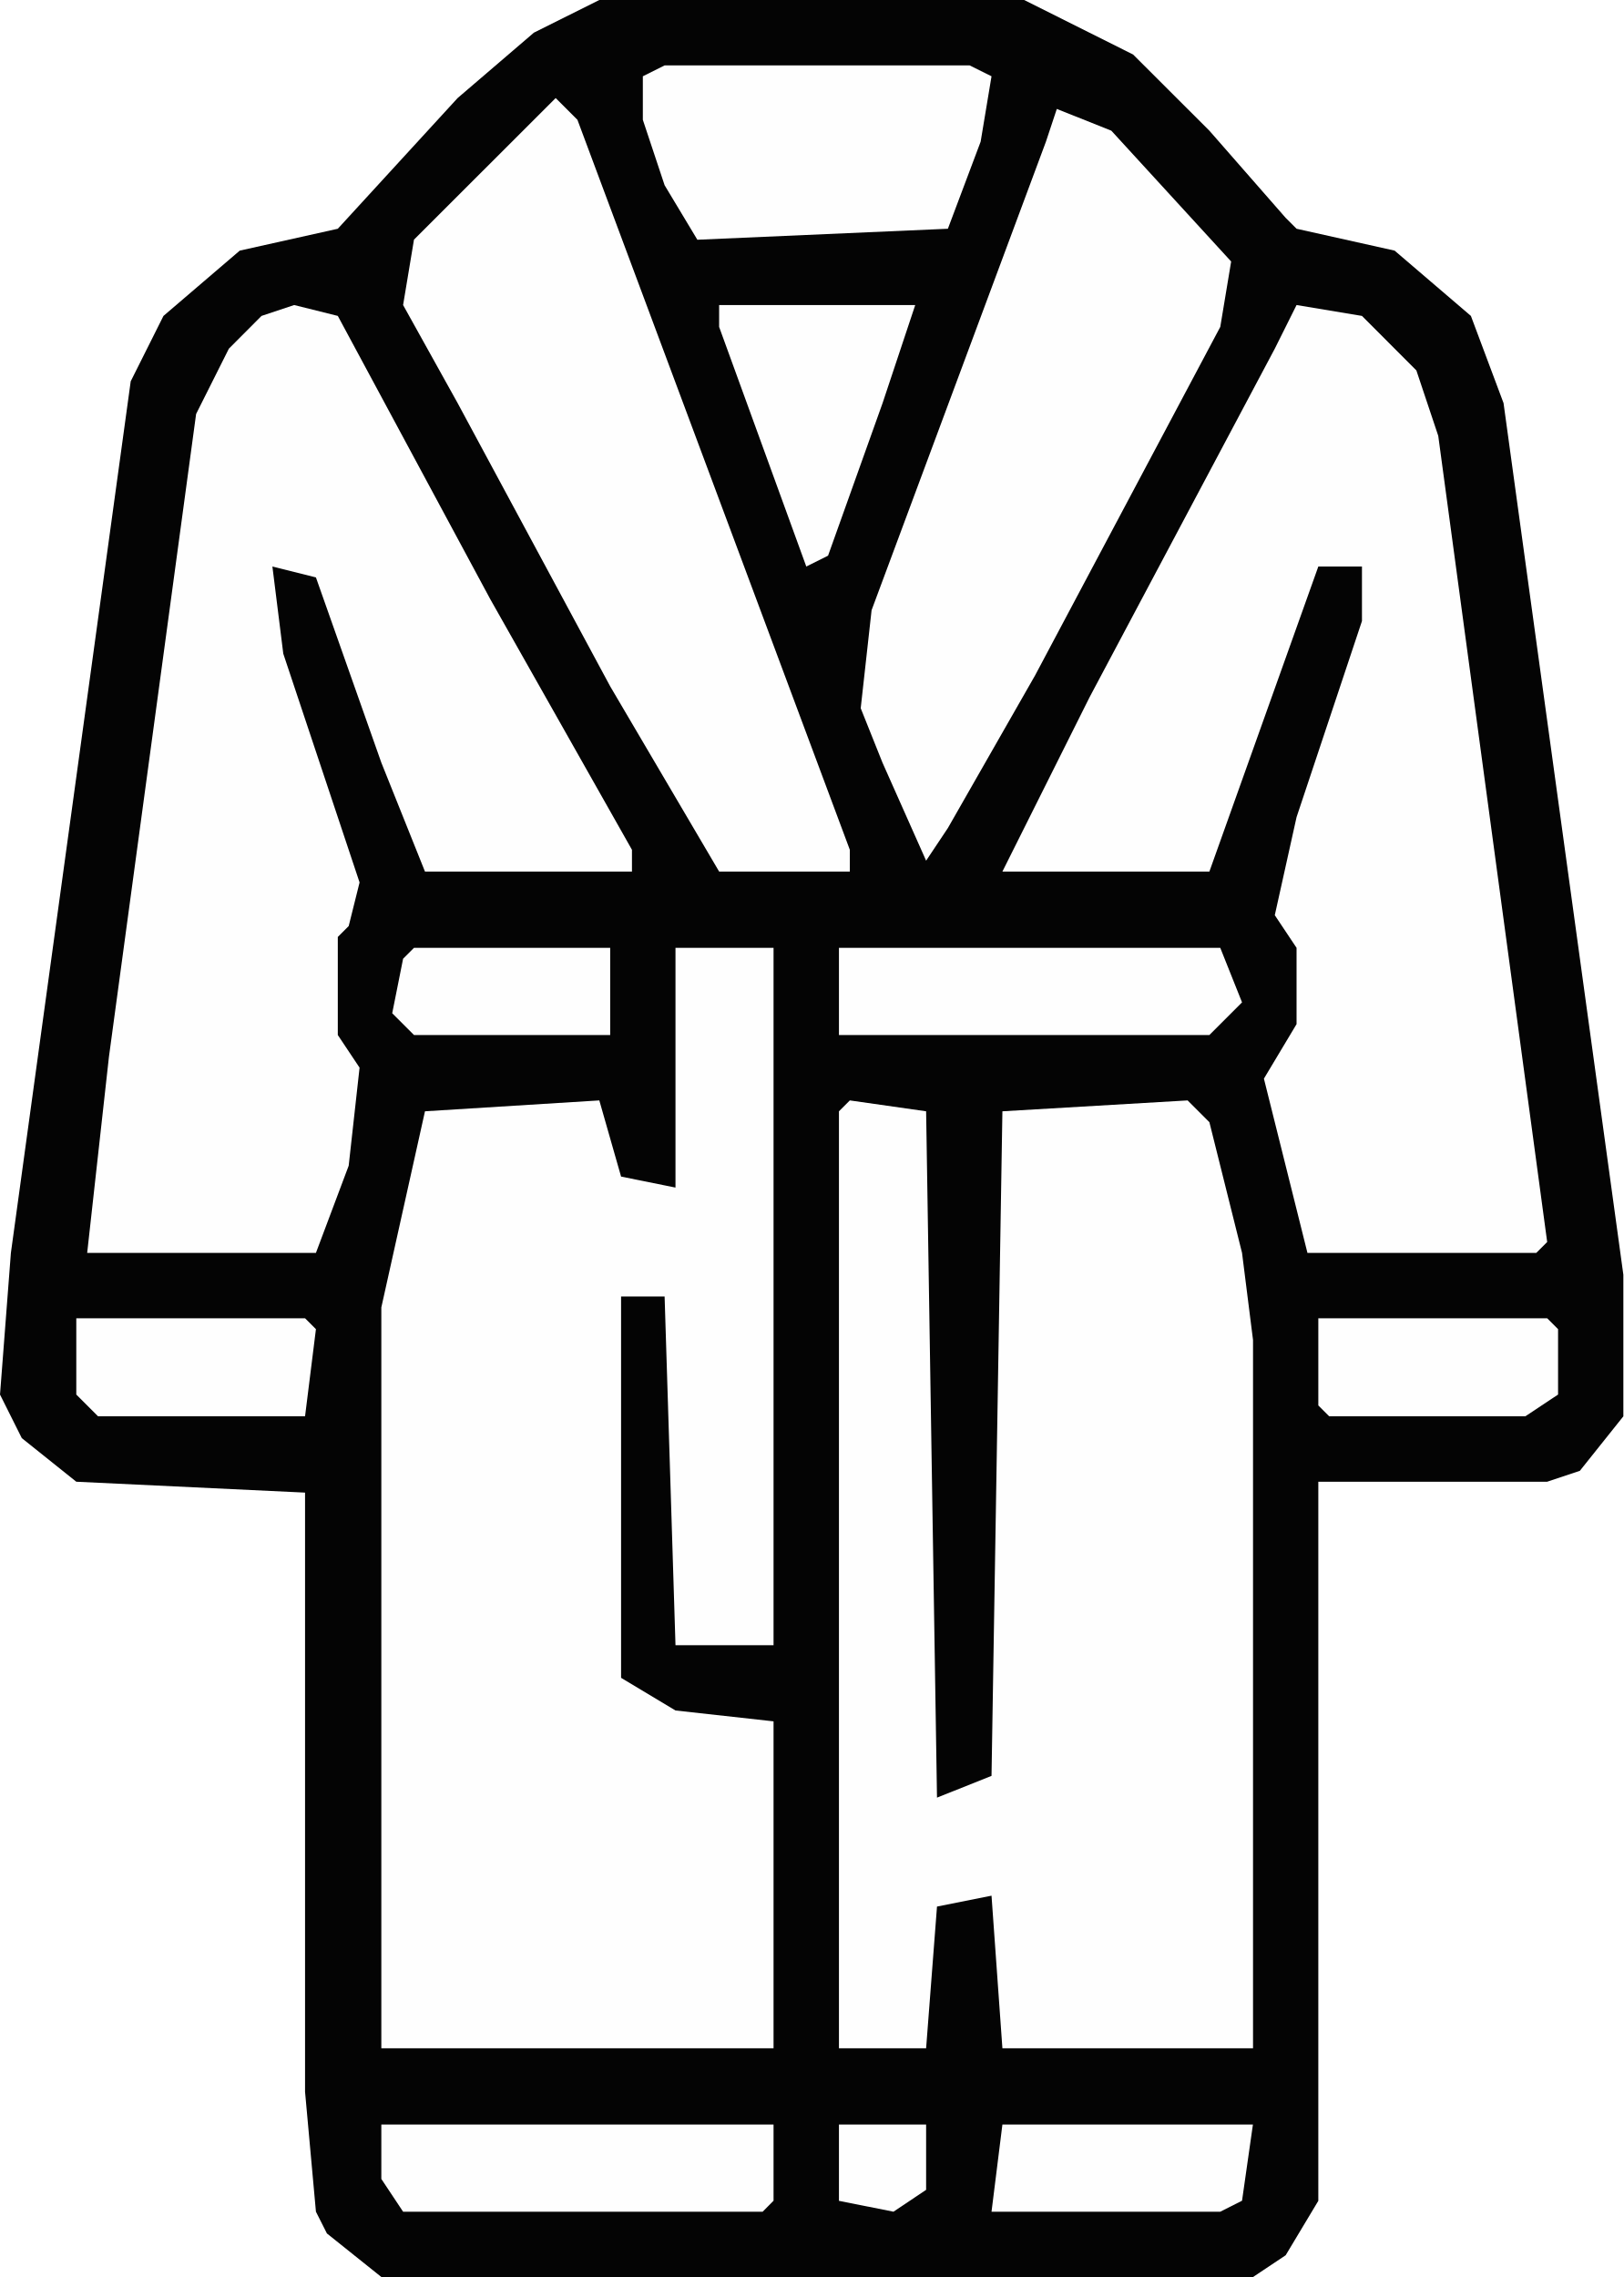
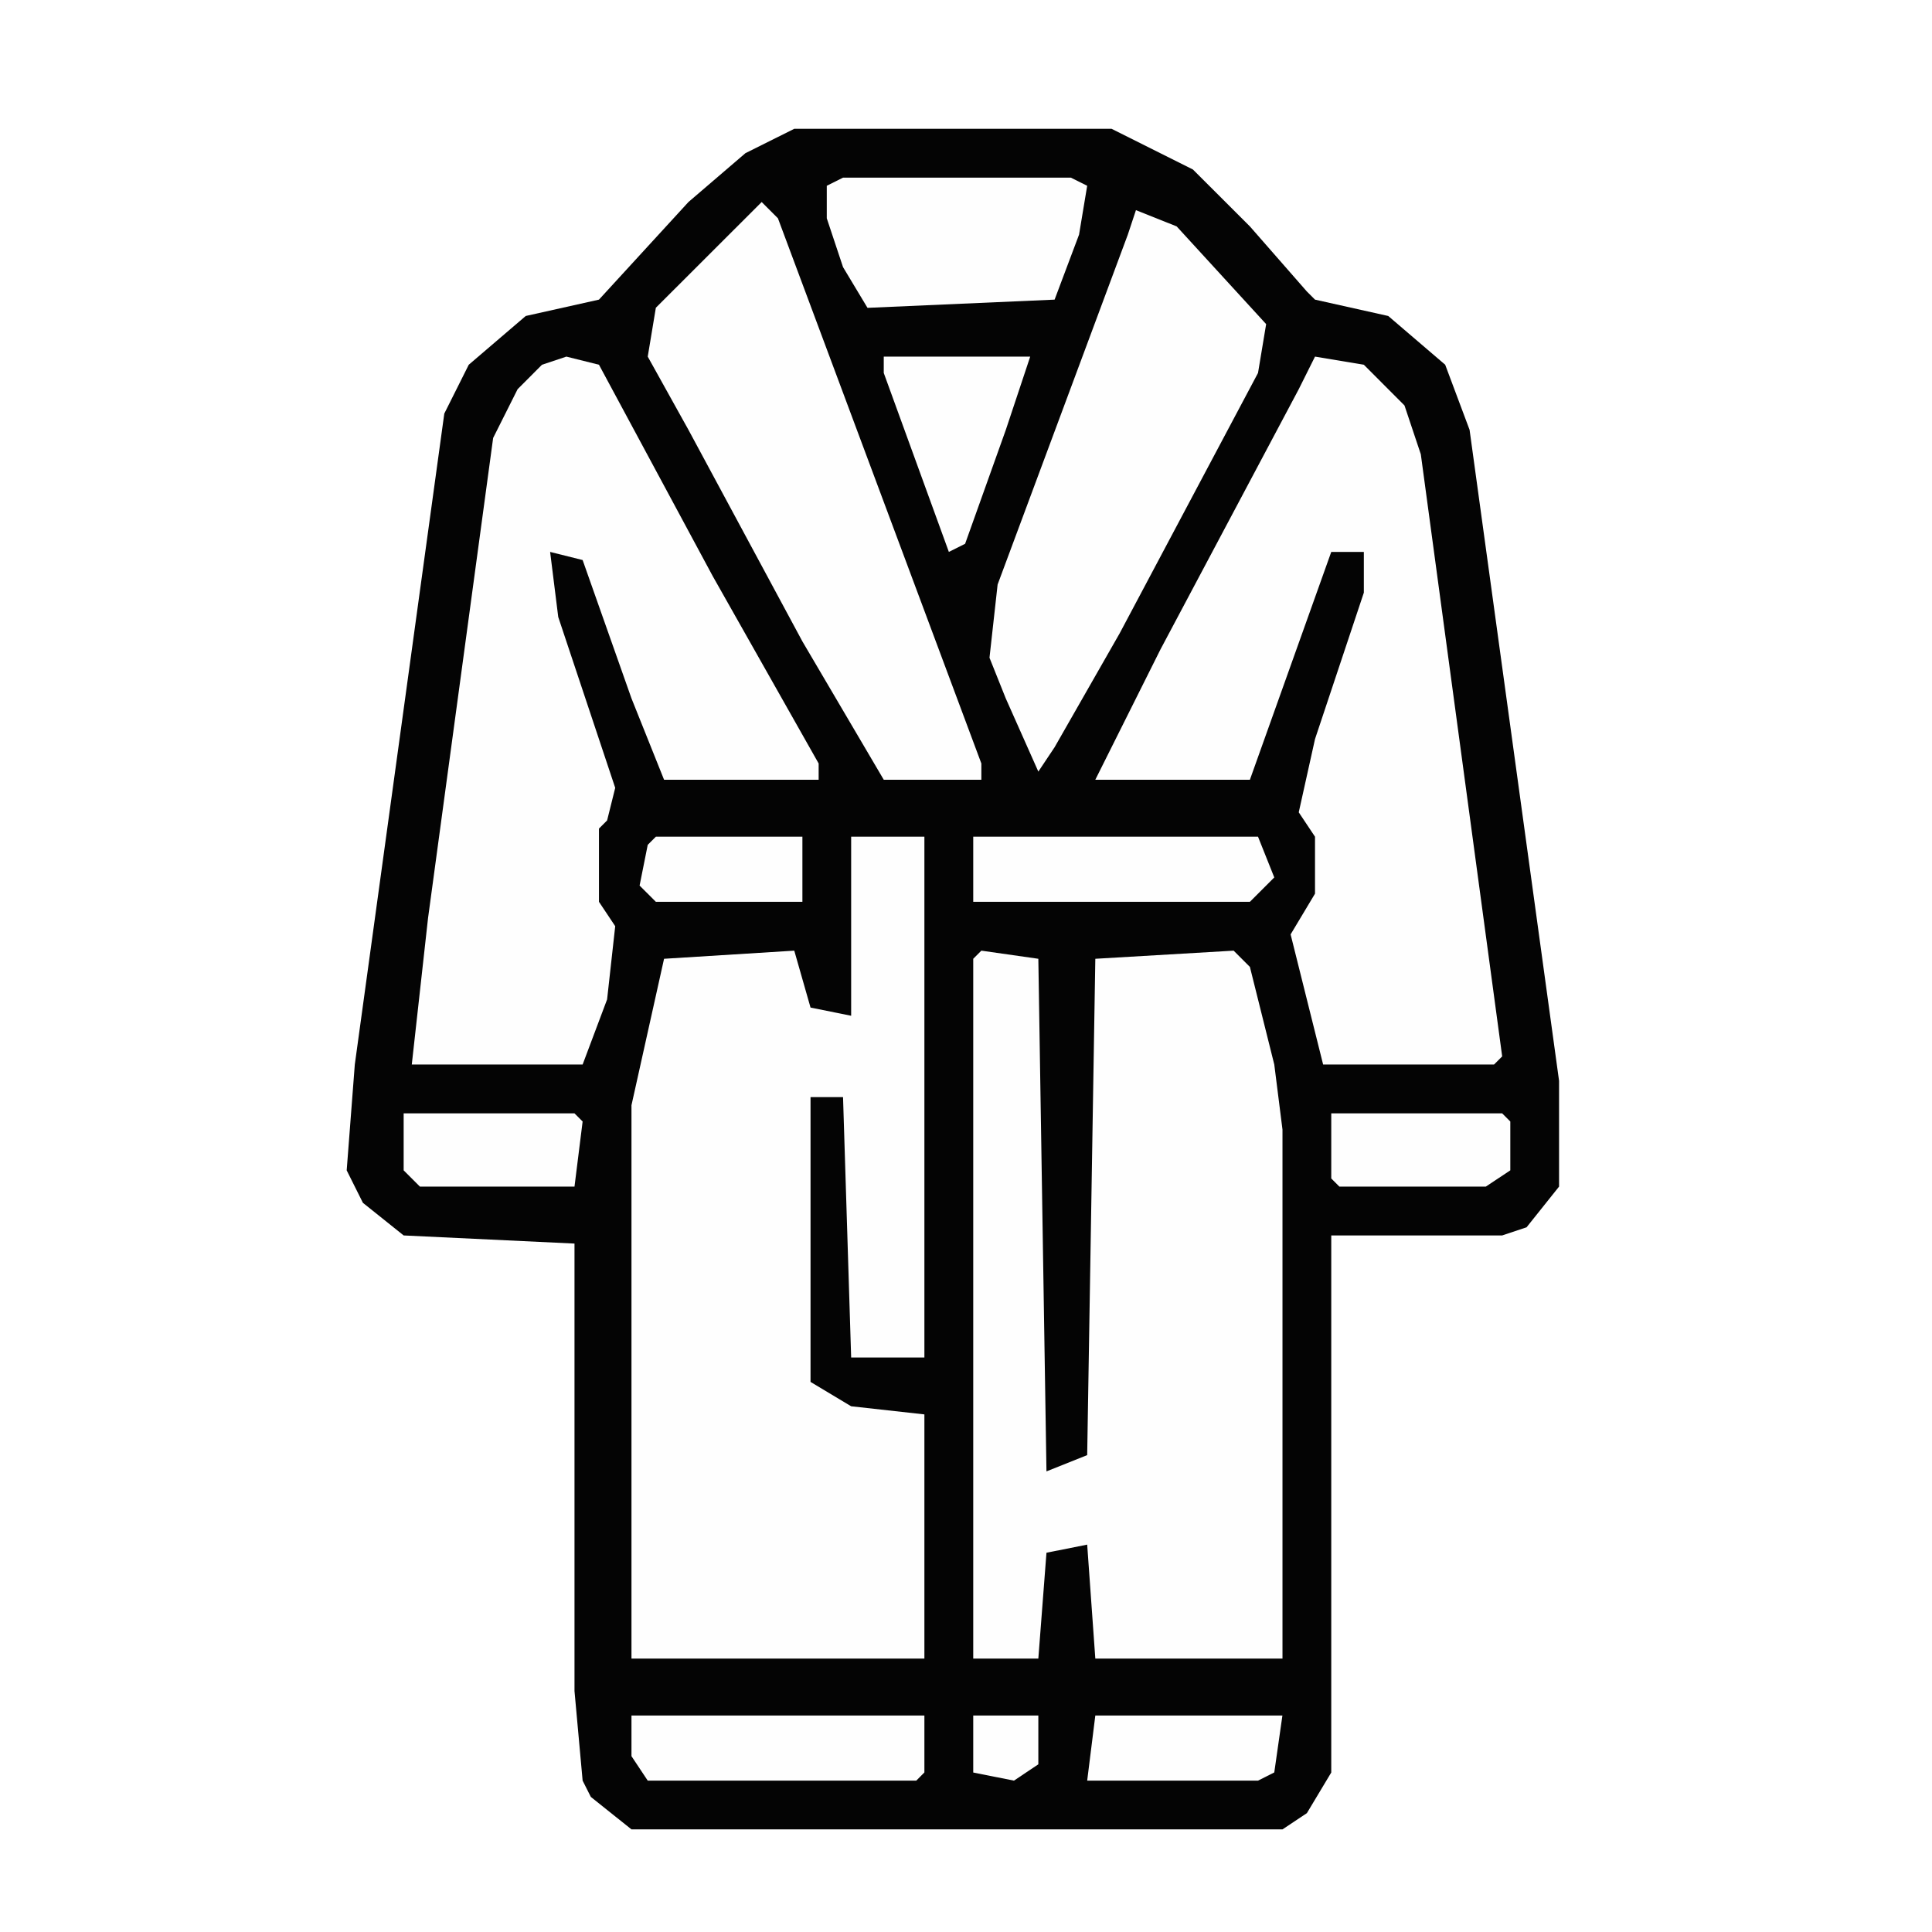
- <svg xmlns="http://www.w3.org/2000/svg" xml:space="preserve" width="16.974mm" height="23.809mm" version="1.1" style="shape-rendering:geometricPrecision; text-rendering:geometricPrecision; image-rendering:optimizeQuality; fill-rule:evenodd; clip-rule:evenodd" viewBox="0 0 147.68 207.15">
+ <svg xmlns="http://www.w3.org/2000/svg" xml:space="preserve" width="41.959mm" height="41.959mm" version="1.1" style="shape-rendering:geometricPrecision; text-rendering:geometricPrecision; image-rendering:optimizeQuality; fill-rule:evenodd; clip-rule:evenodd" viewBox="0 0 1511.27 1511.27">
  <defs>
    <style type="text/css">
   
+     .fil2 {fill:none}
    .fil0 {fill:#040404;fill-rule:nonzero}
    .fil1 {fill:#FEFEFE;fill-rule:nonzero}
   
  </style>
  </defs>
  <g id="Capa_x0020_1">
-     <polygon class="fil0" points="54.52,0 93.17,0 103.08,4.96 110.02,11.89 116.96,19.82 117.95,20.81 126.87,22.8 133.81,28.74 136.78,36.67 147.68,115.97 147.68,128.85 143.72,133.81 140.75,134.8 119.93,134.8 119.93,200.22 116.96,205.17 113.99,207.15 34.69,207.15 29.74,203.19 28.74,201.21 27.75,190.3 27.75,135.79 6.94,134.8 1.98,130.83 -0,126.87 0.99,113.98 11.89,34.69 14.87,28.74 21.81,22.8 30.73,20.81 41.63,8.92 48.57,2.97 " />
-     <polygon class="fil1" points="61.45,86.23 70.37,86.23 70.37,149.67 61.45,149.67 60.46,117.95 56.5,117.95 56.5,152.64 61.45,155.61 70.37,156.6 70.37,186.34 34.69,186.34 34.69,118.94 38.66,101.1 54.52,100.11 56.5,107.04 61.45,108.04 " />
-     <polygon class="fil1" points="77.31,100.11 84.25,101.1 85.24,163.54 90.2,161.56 91.19,101.1 108.04,100.11 110.02,102.09 112.99,113.98 113.99,121.91 113.99,186.34 91.19,186.34 90.2,172.46 85.24,173.45 84.25,186.34 76.32,186.34 76.32,101.1 " />
-     <polygon class="fil1" points="26.76,27.75 30.73,28.74 44.6,54.51 57.49,77.31 57.49,79.29 38.66,79.29 34.69,69.38 28.74,52.53 24.78,51.54 25.77,59.47 32.71,80.28 31.72,84.25 30.73,85.24 30.73,94.16 32.71,97.13 31.72,106.05 28.74,113.98 7.93,113.98 9.91,96.14 17.84,37.66 20.82,31.72 23.79,28.74 " />
-     <polygon class="fil1" points="117.95,27.75 123.9,28.74 128.85,33.7 130.84,39.65 140.75,112.99 139.76,113.98 118.94,113.98 114.98,98.13 117.95,93.17 117.95,86.23 115.97,83.26 117.95,74.34 123.9,56.5 123.9,51.54 119.93,51.54 110.02,79.29 91.19,79.29 99.12,63.43 115.97,31.72 " />
-     <polygon class="fil1" points="50.55,8.92 52.53,10.9 77.31,77.31 77.31,79.29 65.42,79.29 55.51,62.44 41.63,36.67 36.67,27.75 37.66,21.8 " />
-     <polygon class="fil1" points="96.14,9.91 101.1,11.89 112,23.79 111.01,29.74 94.16,61.45 86.23,75.33 84.25,78.3 80.28,69.38 78.3,64.43 79.29,55.51 95.15,12.89 " />
-     <polygon class="fil1" points="60.46,5.95 88.21,5.95 90.2,6.94 89.21,12.89 86.23,20.81 63.44,21.81 60.46,16.85 58.48,10.9 58.48,6.94 " />
-     <polygon class="fil1" points="76.32,86.23 111.01,86.23 112.99,91.19 110.02,94.16 76.32,94.16 " />
-     <polygon class="fil1" points="34.69,193.28 70.37,193.28 70.37,200.21 69.38,201.21 36.67,201.21 34.69,198.23 " />
-     <polygon class="fil1" points="65.42,27.75 83.26,27.75 80.29,36.67 75.33,50.55 73.35,51.54 65.42,29.74 " />
-     <polygon class="fil1" points="119.93,119.93 140.75,119.93 141.74,120.92 141.74,126.87 138.76,128.85 120.92,128.85 119.93,127.86 " />
-     <polygon class="fil1" points="6.94,119.93 27.75,119.93 28.74,120.92 27.75,128.85 8.92,128.85 6.94,126.87 " />
-     <polygon class="fil1" points="91.19,193.28 113.98,193.28 112.99,200.21 111.01,201.21 90.2,201.21 " />
-     <polygon class="fil1" points="37.66,86.23 55.51,86.23 55.51,94.16 37.66,94.16 35.68,92.18 36.67,87.22 " />
-     <polygon class="fil1" points="76.32,193.28 84.25,193.28 84.25,199.22 81.28,201.21 76.32,200.22 " />
+     <polygon class="fil0" points="621.3,100.75 869.5,100.75 933.15,132.6 977.71,177.1 1022.28,228.03 1028.64,234.38 1085.92,247.17 1130.48,285.31 1149.55,336.23 1219.55,845.48 1219.55,928.19 1194.12,960.04 1175.05,966.4 1041.35,966.4 1041.35,1386.51 1022.28,1418.3 1003.2,1431.01 493.96,1431.01 462.17,1405.59 455.75,1392.87 449.39,1322.81 449.39,972.76 315.75,966.4 283.9,940.91 271.19,915.48 277.54,832.7 347.54,323.52 366.68,285.31 411.25,247.17 468.53,234.38 538.53,158.03 583.09,119.82 " />
+     <polygon class="fil1" points="665.8,654.5 723.09,654.5 723.09,1061.89 665.8,1061.89 659.45,858.19 634.02,858.19 634.02,1080.97 665.8,1100.03 723.09,1106.39 723.09,1297.38 493.96,1297.38 493.96,864.55 519.45,749.99 621.3,743.63 634.02,788.14 665.8,794.56 " />
+     <polygon class="fil1" points="767.65,743.63 812.22,749.99 818.58,1150.96 850.43,1138.25 856.79,749.99 964.99,743.63 977.71,756.34 996.78,832.7 1003.2,883.62 1003.2,1297.38 856.79,1297.38 850.43,1208.24 818.58,1214.6 812.22,1297.38 761.29,1297.38 761.29,749.99 " />
+     <polygon class="fil1" points="443.03,278.95 468.53,285.31 557.59,450.8 640.37,597.22 640.37,609.93 519.45,609.93 493.96,546.29 455.75,438.08 430.32,431.73 436.68,482.65 481.24,616.28 474.89,641.78 468.53,648.14 468.53,705.42 481.24,724.49 474.89,781.78 455.75,832.7 322.11,832.7 334.83,718.13 385.75,342.59 404.88,304.45 423.96,285.31 " />
+     <polygon class="fil1" points="1028.64,278.95 1066.84,285.31 1098.63,317.16 1111.41,355.37 1175.05,826.34 1168.69,832.7 1034.99,832.7 1009.56,730.92 1028.64,699.06 1028.64,654.5 1015.92,635.42 1028.64,578.14 1066.84,463.58 1066.84,431.73 1041.35,431.73 977.71,609.93 856.79,609.93 907.71,508.08 1015.92,304.45 " />
+     <polygon class="fil1" points="595.81,158.03 608.52,170.75 767.65,597.22 767.65,609.93 691.3,609.93 627.66,501.73 538.53,336.23 506.68,278.95 513.03,240.74 " />
+     <polygon class="fil1" points="888.57,164.39 920.43,177.1 990.42,253.53 984.06,291.73 875.86,495.37 824.94,584.5 812.22,603.57 786.73,546.29 774.01,514.5 780.37,457.22 882.22,183.52 " />
+     <polygon class="fil1" points="659.45,138.96 837.65,138.96 850.43,145.32 844.07,183.52 824.94,234.38 678.59,240.81 659.45,208.96 646.73,170.75 646.73,145.32 " />
+     <polygon class="fil1" points="761.29,654.5 984.06,654.5 996.78,686.35 977.71,705.42 761.29,705.42 " />
+     <polygon class="fil1" points="493.96,1341.94 723.09,1341.94 723.09,1386.45 716.73,1392.87 506.68,1392.87 493.96,1373.73 " />
+     <polygon class="fil1" points="691.3,278.95 805.86,278.95 786.79,336.23 754.94,425.37 742.23,431.73 691.3,291.73 " />
+     <polygon class="fil1" points="1041.35,870.91 1175.05,870.91 1181.41,877.27 1181.41,915.48 1162.27,928.19 1047.7,928.19 1041.35,921.83 " />
+     <polygon class="fil1" points="315.75,870.91 449.39,870.91 455.75,877.27 449.39,928.19 328.47,928.19 315.75,915.48 " />
+     <polygon class="fil1" points="856.79,1341.94 1003.14,1341.94 996.78,1386.45 984.06,1392.87 850.43,1392.87 " />
+     <polygon class="fil1" points="513.03,654.5 627.66,654.5 627.66,705.42 513.03,705.42 500.31,692.71 506.68,660.85 " />
+     <polygon class="fil1" points="761.29,1341.94 812.22,1341.94 812.22,1380.09 793.15,1392.87 761.29,1386.51 " />
+   </g>
+   <g id="Capa_x0020_1_7">
+     <rect class="fil2" width="1511.27" height="1511.27" />
  </g>
</svg>
